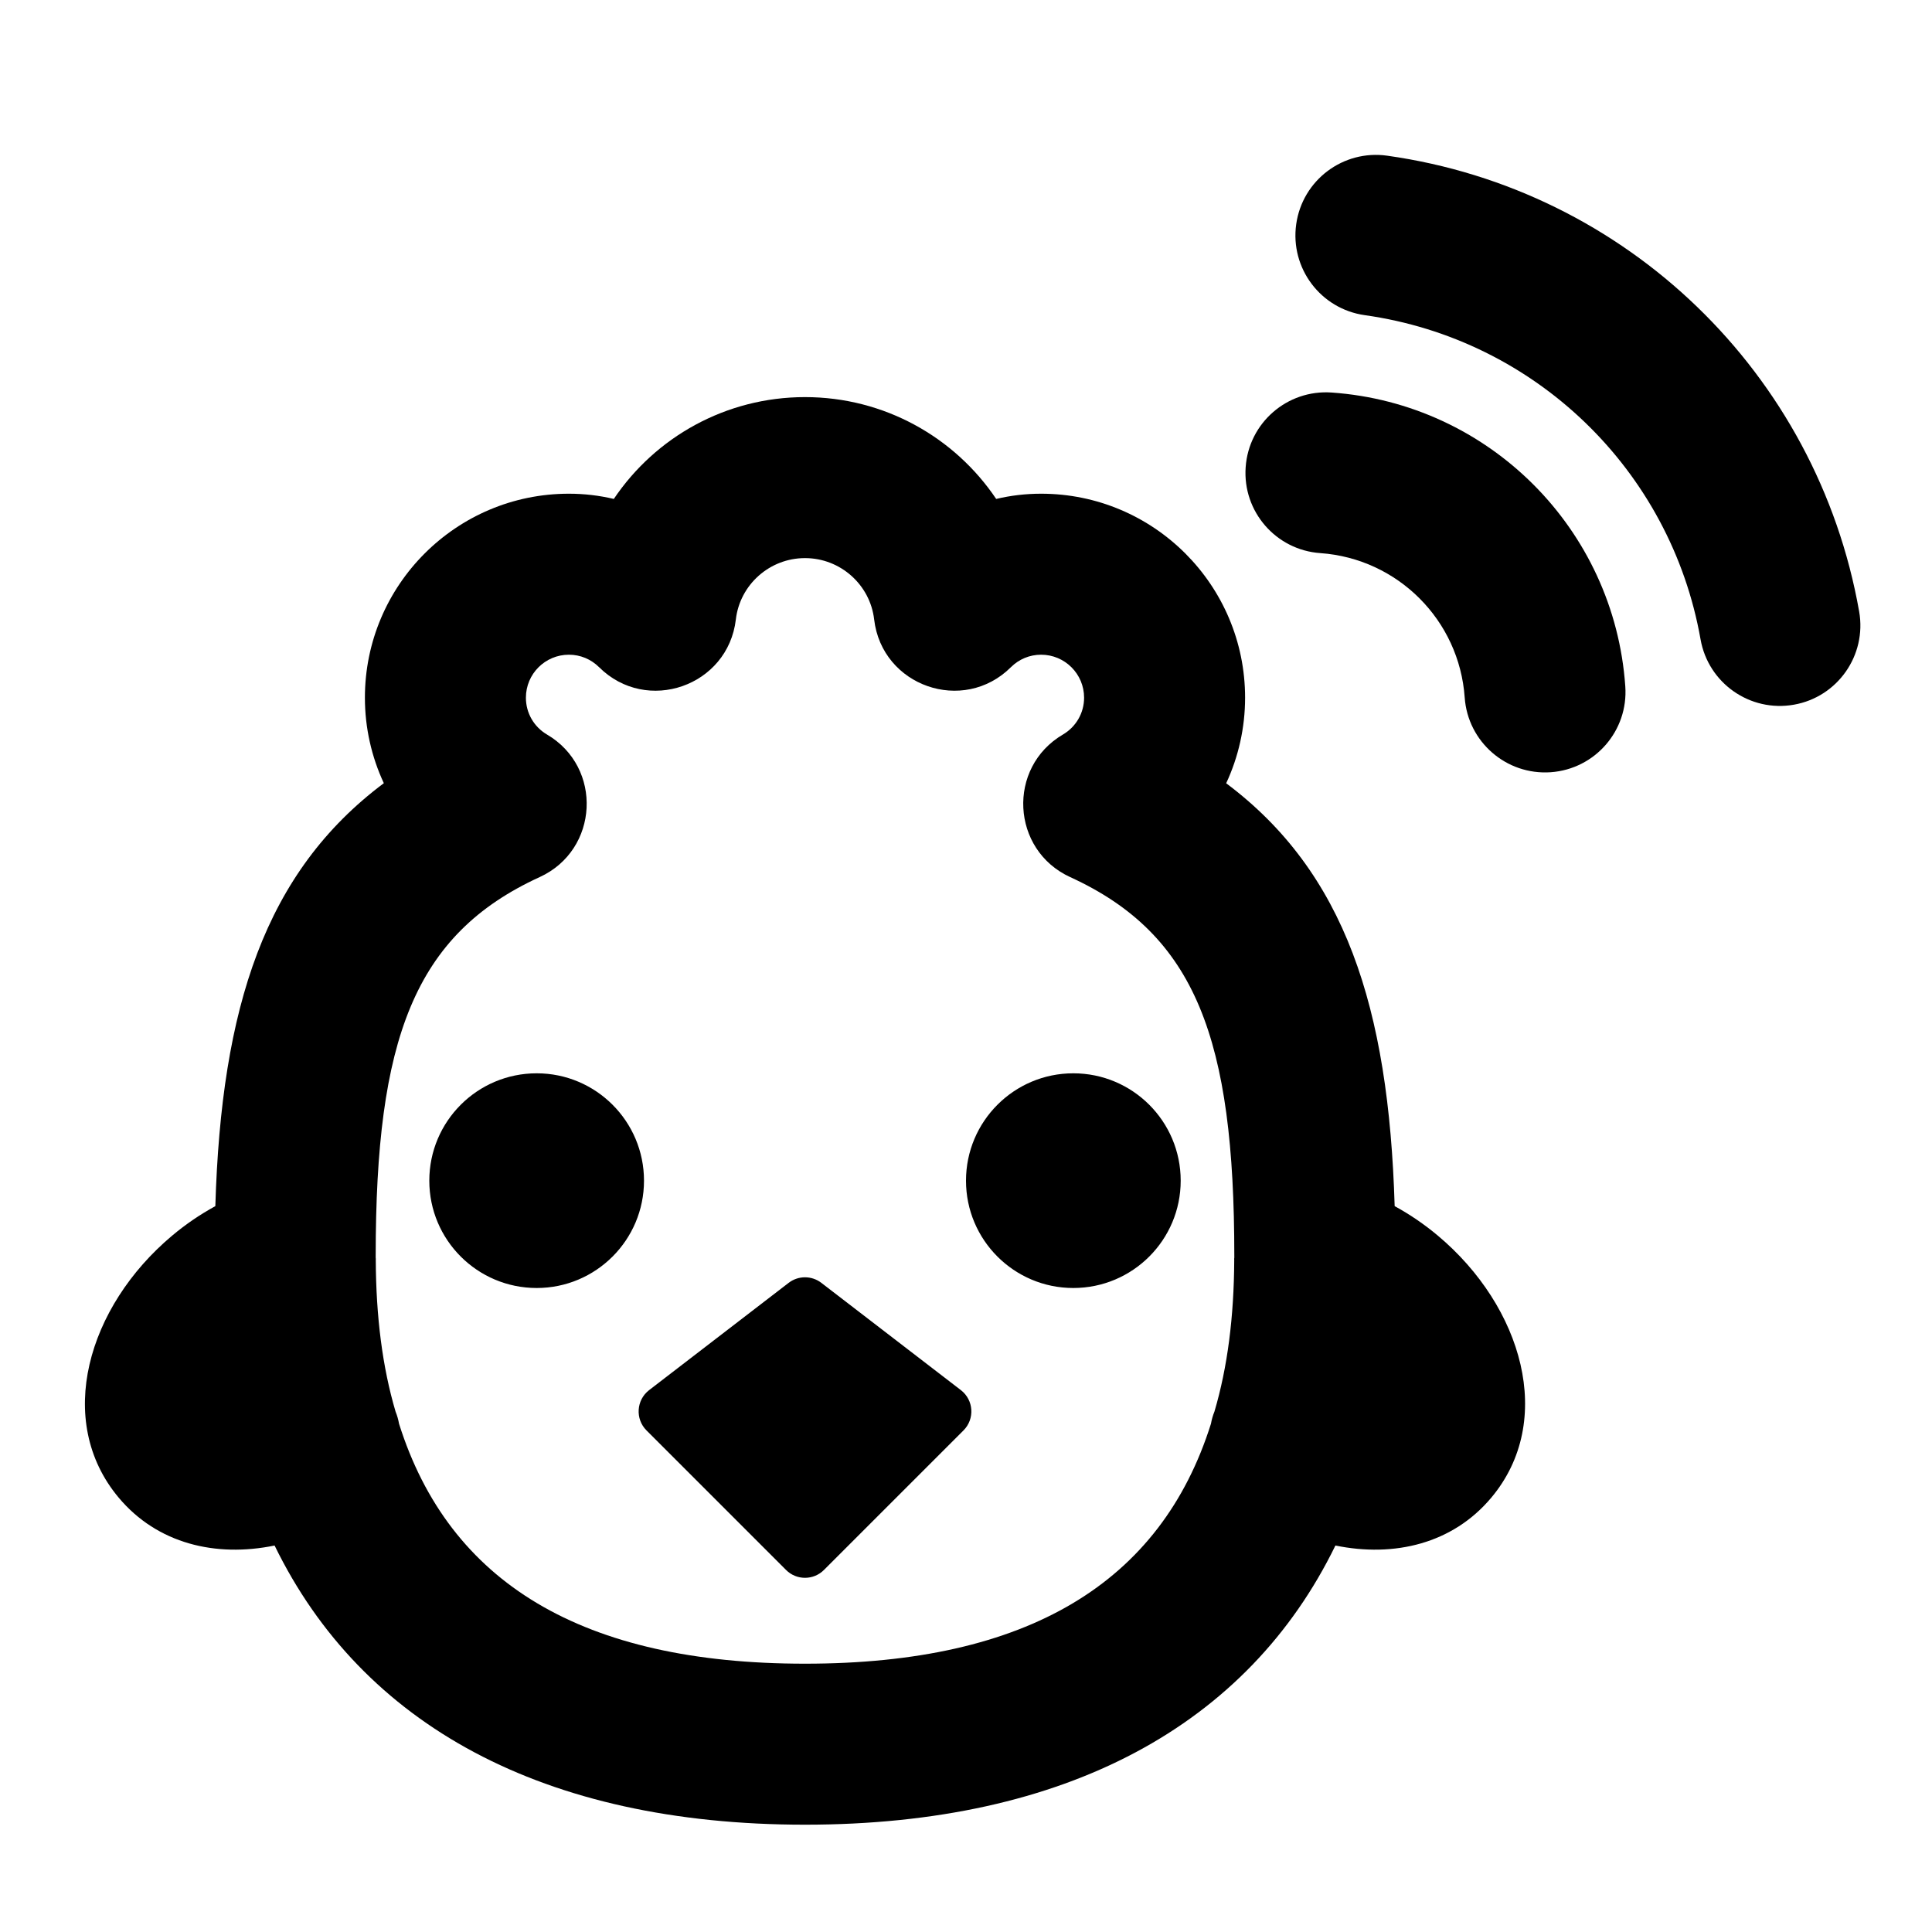
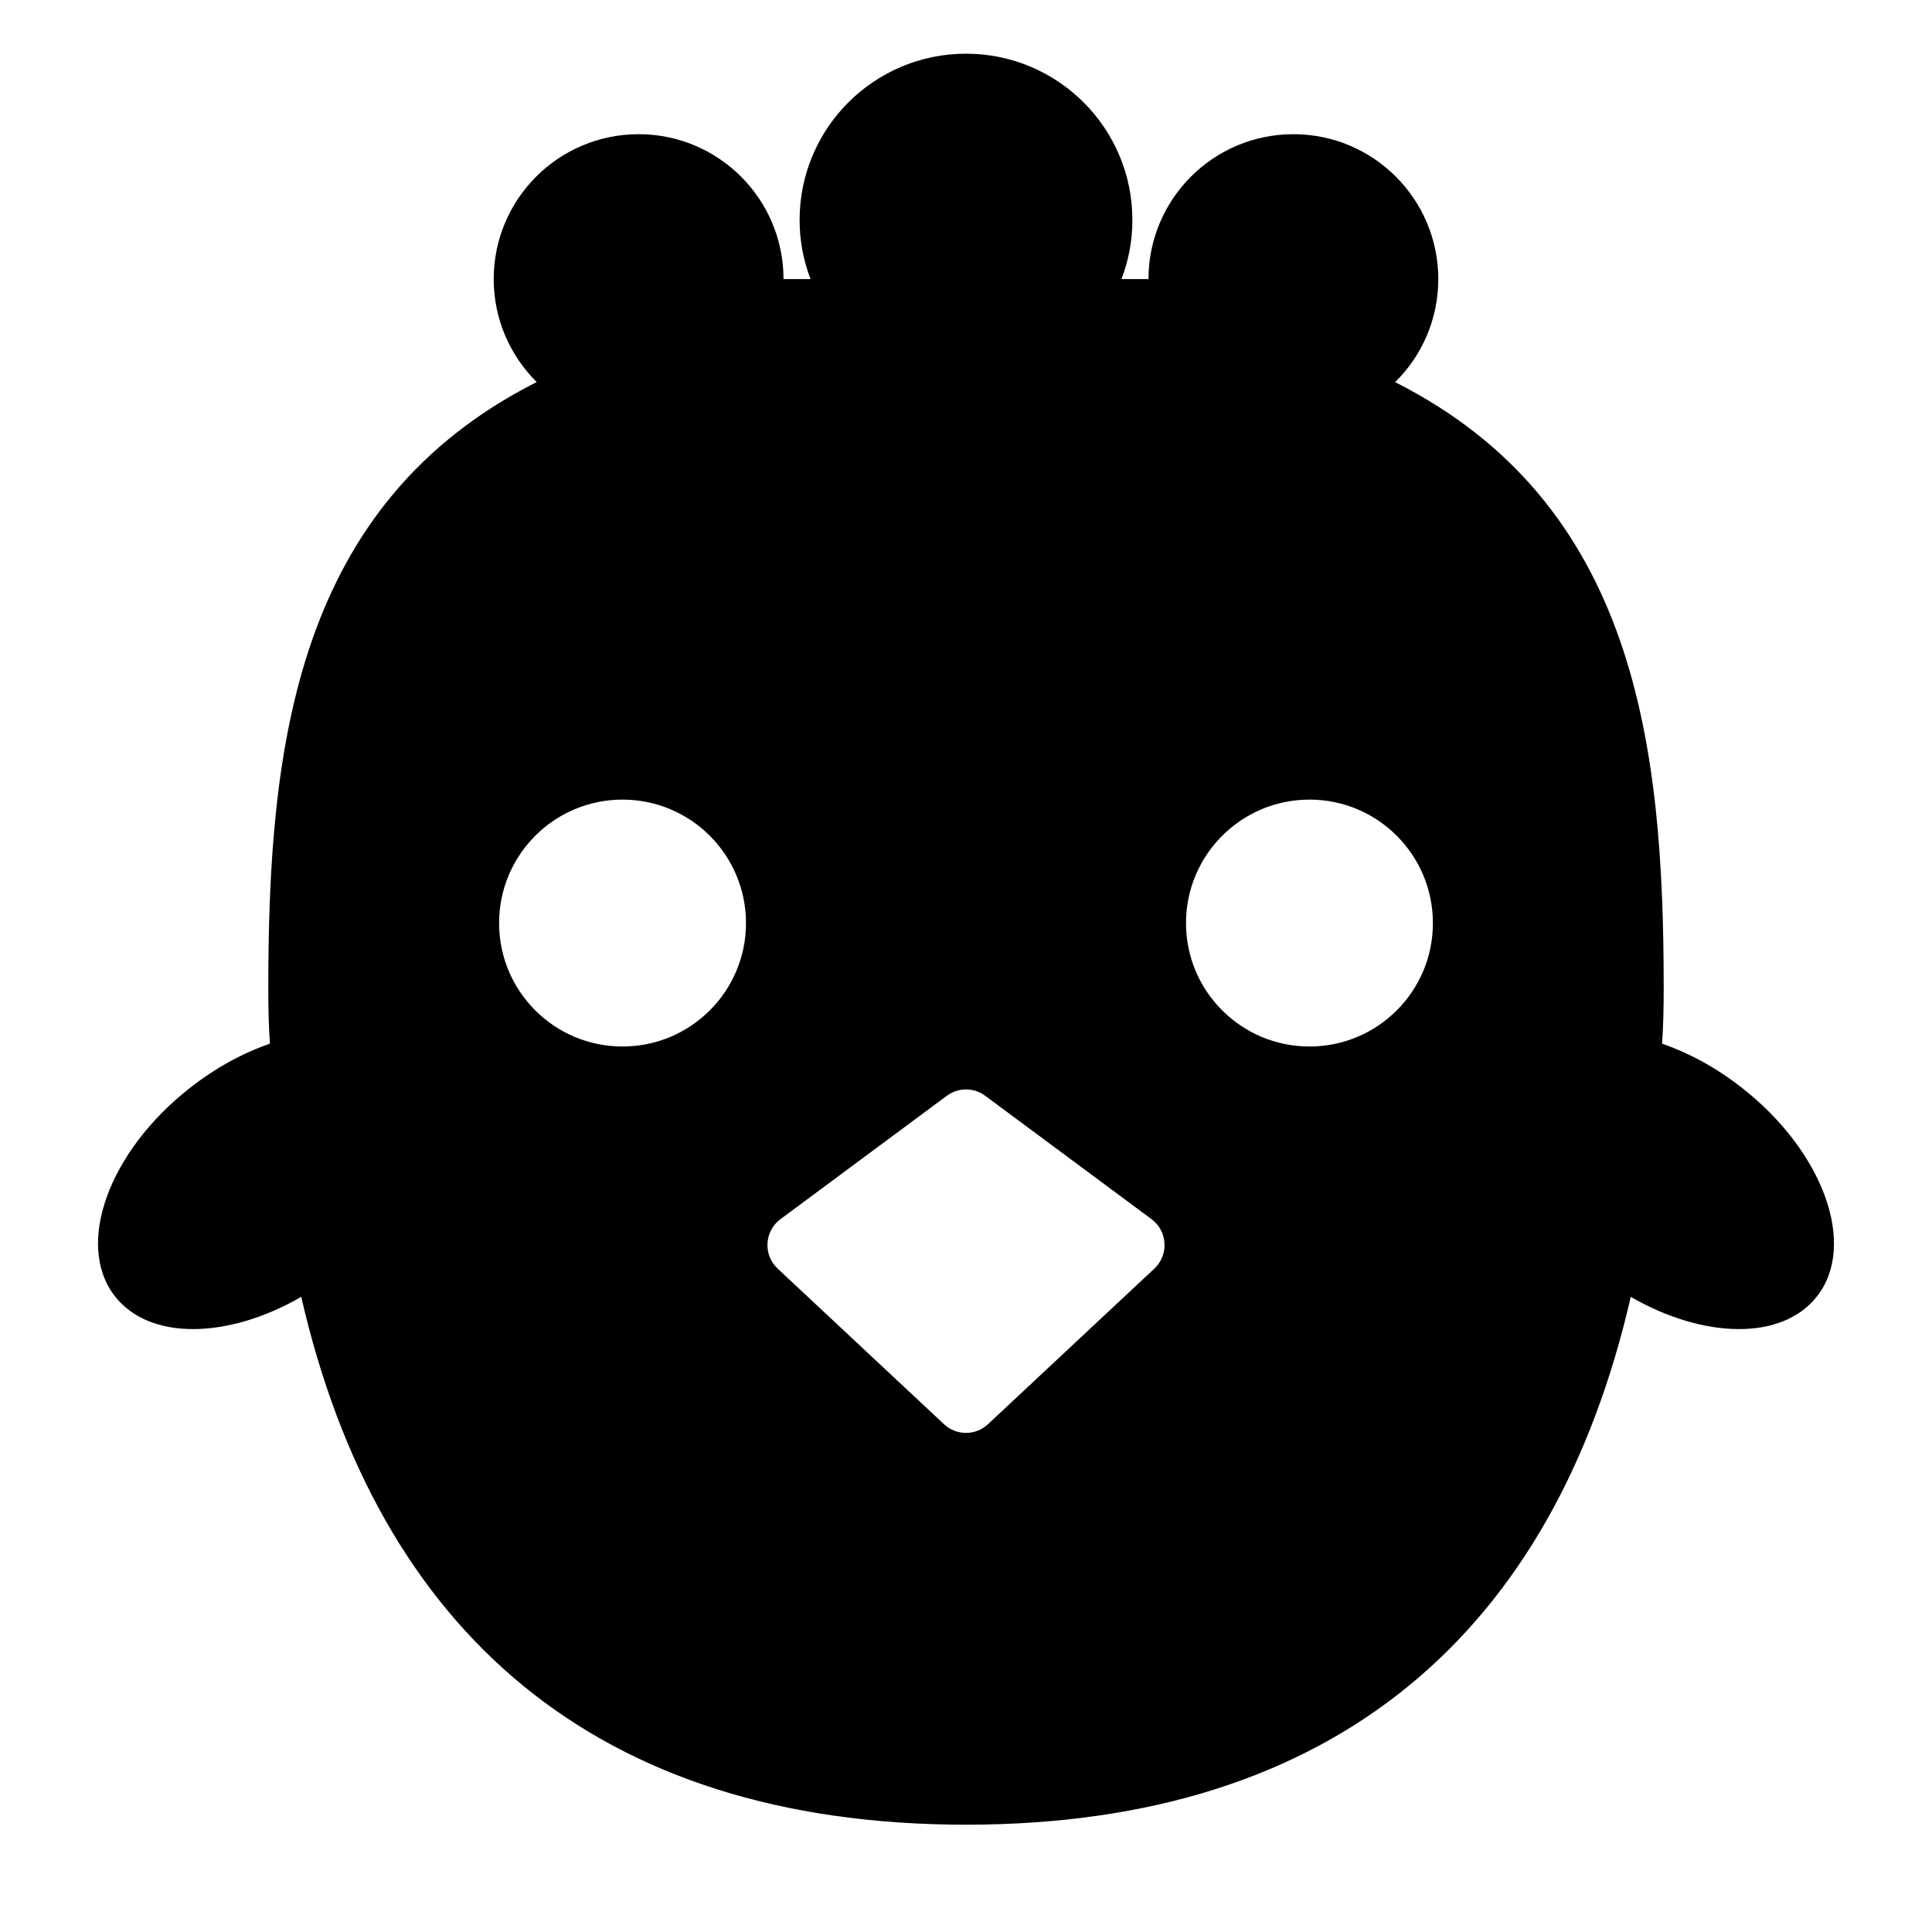
<svg xmlns="http://www.w3.org/2000/svg" viewBox="0 0 24 24" fill="none" stroke="#000" stroke-width="1.75" stroke-linecap="round" stroke-linejoin="round">
-   <path d="M12.375 6.198C12.556 6.155 12.743 6.133 12.933 6.133C14.332 6.133 15.467 7.268 15.467 8.667C15.467 9.042 15.384 9.404 15.232 9.73C16.707 10.835 17.251 12.508 17.325 14.983C17.512 15.085 17.693 15.208 17.862 15.35C18.912 16.231 19.327 17.649 18.525 18.605C18.045 19.177 17.32 19.349 16.589 19.199C15.503 21.426 13.252 22.667 10 22.667C6.748 22.667 4.497 21.426 3.411 19.199C2.68 19.349 1.955 19.177 1.475 18.605C0.673 17.649 1.088 16.231 2.138 15.35C2.307 15.208 2.488 15.085 2.675 14.983C2.749 12.508 3.292 10.834 4.768 9.729C4.616 9.403 4.533 9.042 4.533 8.667C4.533 7.268 5.668 6.133 7.067 6.133C7.257 6.133 7.444 6.155 7.625 6.198C8.141 5.431 9.016 4.933 10 4.933C10.984 4.933 11.859 5.431 12.375 6.198ZM9.141 7.695C9.044 8.524 8.034 8.877 7.442 8.288C7.342 8.189 7.21 8.133 7.067 8.133C6.772 8.133 6.533 8.372 6.533 8.667C6.533 8.858 6.633 9.029 6.794 9.124C7.492 9.533 7.44 10.558 6.705 10.895C5.143 11.61 4.667 12.912 4.667 15.6C4.667 15.608 4.667 15.616 4.667 15.623C4.669 15.633 4.669 15.644 4.668 15.654C4.671 16.356 4.751 16.985 4.914 17.536C4.934 17.585 4.948 17.635 4.957 17.686C5.579 19.661 7.234 20.667 10 20.667C12.766 20.667 14.421 19.661 15.043 17.686C15.052 17.635 15.066 17.585 15.086 17.536C15.249 16.985 15.329 16.356 15.332 15.654C15.331 15.644 15.331 15.633 15.333 15.623C15.333 15.616 15.333 15.608 15.333 15.6C15.333 12.912 14.857 11.611 13.295 10.896C12.559 10.559 12.507 9.533 13.205 9.124C13.366 9.029 13.467 8.858 13.467 8.667C13.467 8.372 13.228 8.133 12.933 8.133C12.79 8.133 12.658 8.189 12.558 8.288C11.966 8.877 10.956 8.524 10.859 7.695C10.809 7.264 10.44 6.933 10 6.933C9.56 6.933 9.191 7.264 9.141 7.695ZM10.203 15.936L11.937 17.269C12.096 17.392 12.111 17.627 11.969 17.769L10.236 19.502C10.106 19.633 9.894 19.633 9.764 19.502L8.031 17.769C7.889 17.627 7.904 17.392 8.063 17.269L9.797 15.936C9.917 15.844 10.083 15.844 10.203 15.936ZM8 14.667C8 15.403 7.403 16 6.667 16C5.93 16 5.333 15.403 5.333 14.667C5.333 13.93 5.93 13.333 6.667 13.333C7.403 13.333 8 13.93 8 14.667ZM14.667 14.667C14.667 15.403 14.07 16 13.333 16C12.597 16 12 15.403 12 14.667C12 13.93 12.597 13.333 13.333 13.333C14.07 13.333 14.667 13.93 14.667 14.667Z" fill="#000" stroke="none" />
-   <path d="M16.402 6.871C17.363 6.939 18.128 7.704 18.195 8.665C18.234 9.216 18.712 9.631 19.263 9.593C19.814 9.554 20.229 9.077 20.19 8.526C20.054 6.57 18.497 5.013 16.541 4.876C15.99 4.838 15.512 5.253 15.474 5.804C15.435 6.355 15.851 6.833 16.402 6.871Z" fill="#000" stroke="none" />
-   <path d="M16.953 3.915C19.07 4.212 20.754 5.839 21.125 7.943C21.221 8.487 21.74 8.85 22.284 8.754C22.827 8.659 23.191 8.14 23.095 7.596C22.573 4.638 20.206 2.352 17.232 1.934C16.685 1.857 16.179 2.238 16.102 2.785C16.025 3.332 16.406 3.838 16.953 3.915Z" fill="#000" stroke="none" />
+   <path d="M14.067 2.733C14.067 2.992 14.019 3.239 13.931 3.467L14.267 3.467C14.267 2.473 15.073 1.667 16.067 1.667C17.061 1.667 17.867 2.473 17.867 3.467C17.867 3.968 17.662 4.421 17.331 4.747C20.323 6.259 20.667 9.263 20.667 12.267C20.667 12.505 20.663 12.74 20.647 12.965C20.979 13.079 21.318 13.262 21.636 13.511C22.652 14.304 23.071 15.465 22.572 16.103C22.142 16.654 21.169 16.636 20.258 16.11C19.307 20.252 16.607 22.667 12 22.667C7.393 22.667 4.693 20.252 3.742 16.11C2.831 16.636 1.858 16.654 1.428 16.103C0.929 15.465 1.348 14.304 2.364 13.511C2.682 13.262 3.021 13.079 3.353 12.965C3.337 12.74 3.333 12.505 3.333 12.267C3.333 9.263 3.677 6.258 6.667 4.746C6.338 4.42 6.133 3.967 6.133 3.467C6.133 2.473 6.939 1.667 7.933 1.667C8.927 1.667 9.733 2.473 9.733 3.467L10.069 3.467C9.981 3.239 9.933 2.992 9.933 2.733C9.933 1.592 10.859 0.667 12 0.667C13.141 0.667 14.067 1.592 14.067 2.733ZM11.762 13.612L9.695 15.145C9.495 15.294 9.478 15.588 9.66 15.759L11.727 17.692C11.881 17.836 12.119 17.836 12.273 17.692L14.34 15.759C14.522 15.588 14.505 15.294 14.305 15.145L12.238 13.612C12.097 13.507 11.903 13.507 11.762 13.612ZM6.2 11.467C6.2 12.314 6.886 13 7.733 13C8.58 13 9.267 12.314 9.267 11.467C9.267 10.62 8.58 9.933 7.733 9.933C6.886 9.933 6.2 10.62 6.2 11.467ZM14.733 11.467C14.733 12.314 15.42 13 16.267 13C17.114 13 17.8 12.314 17.8 11.467C17.8 10.62 17.114 9.933 16.267 9.933C15.42 9.933 14.733 10.62 14.733 11.467Z" fill="#000" stroke="none" />
</svg>
